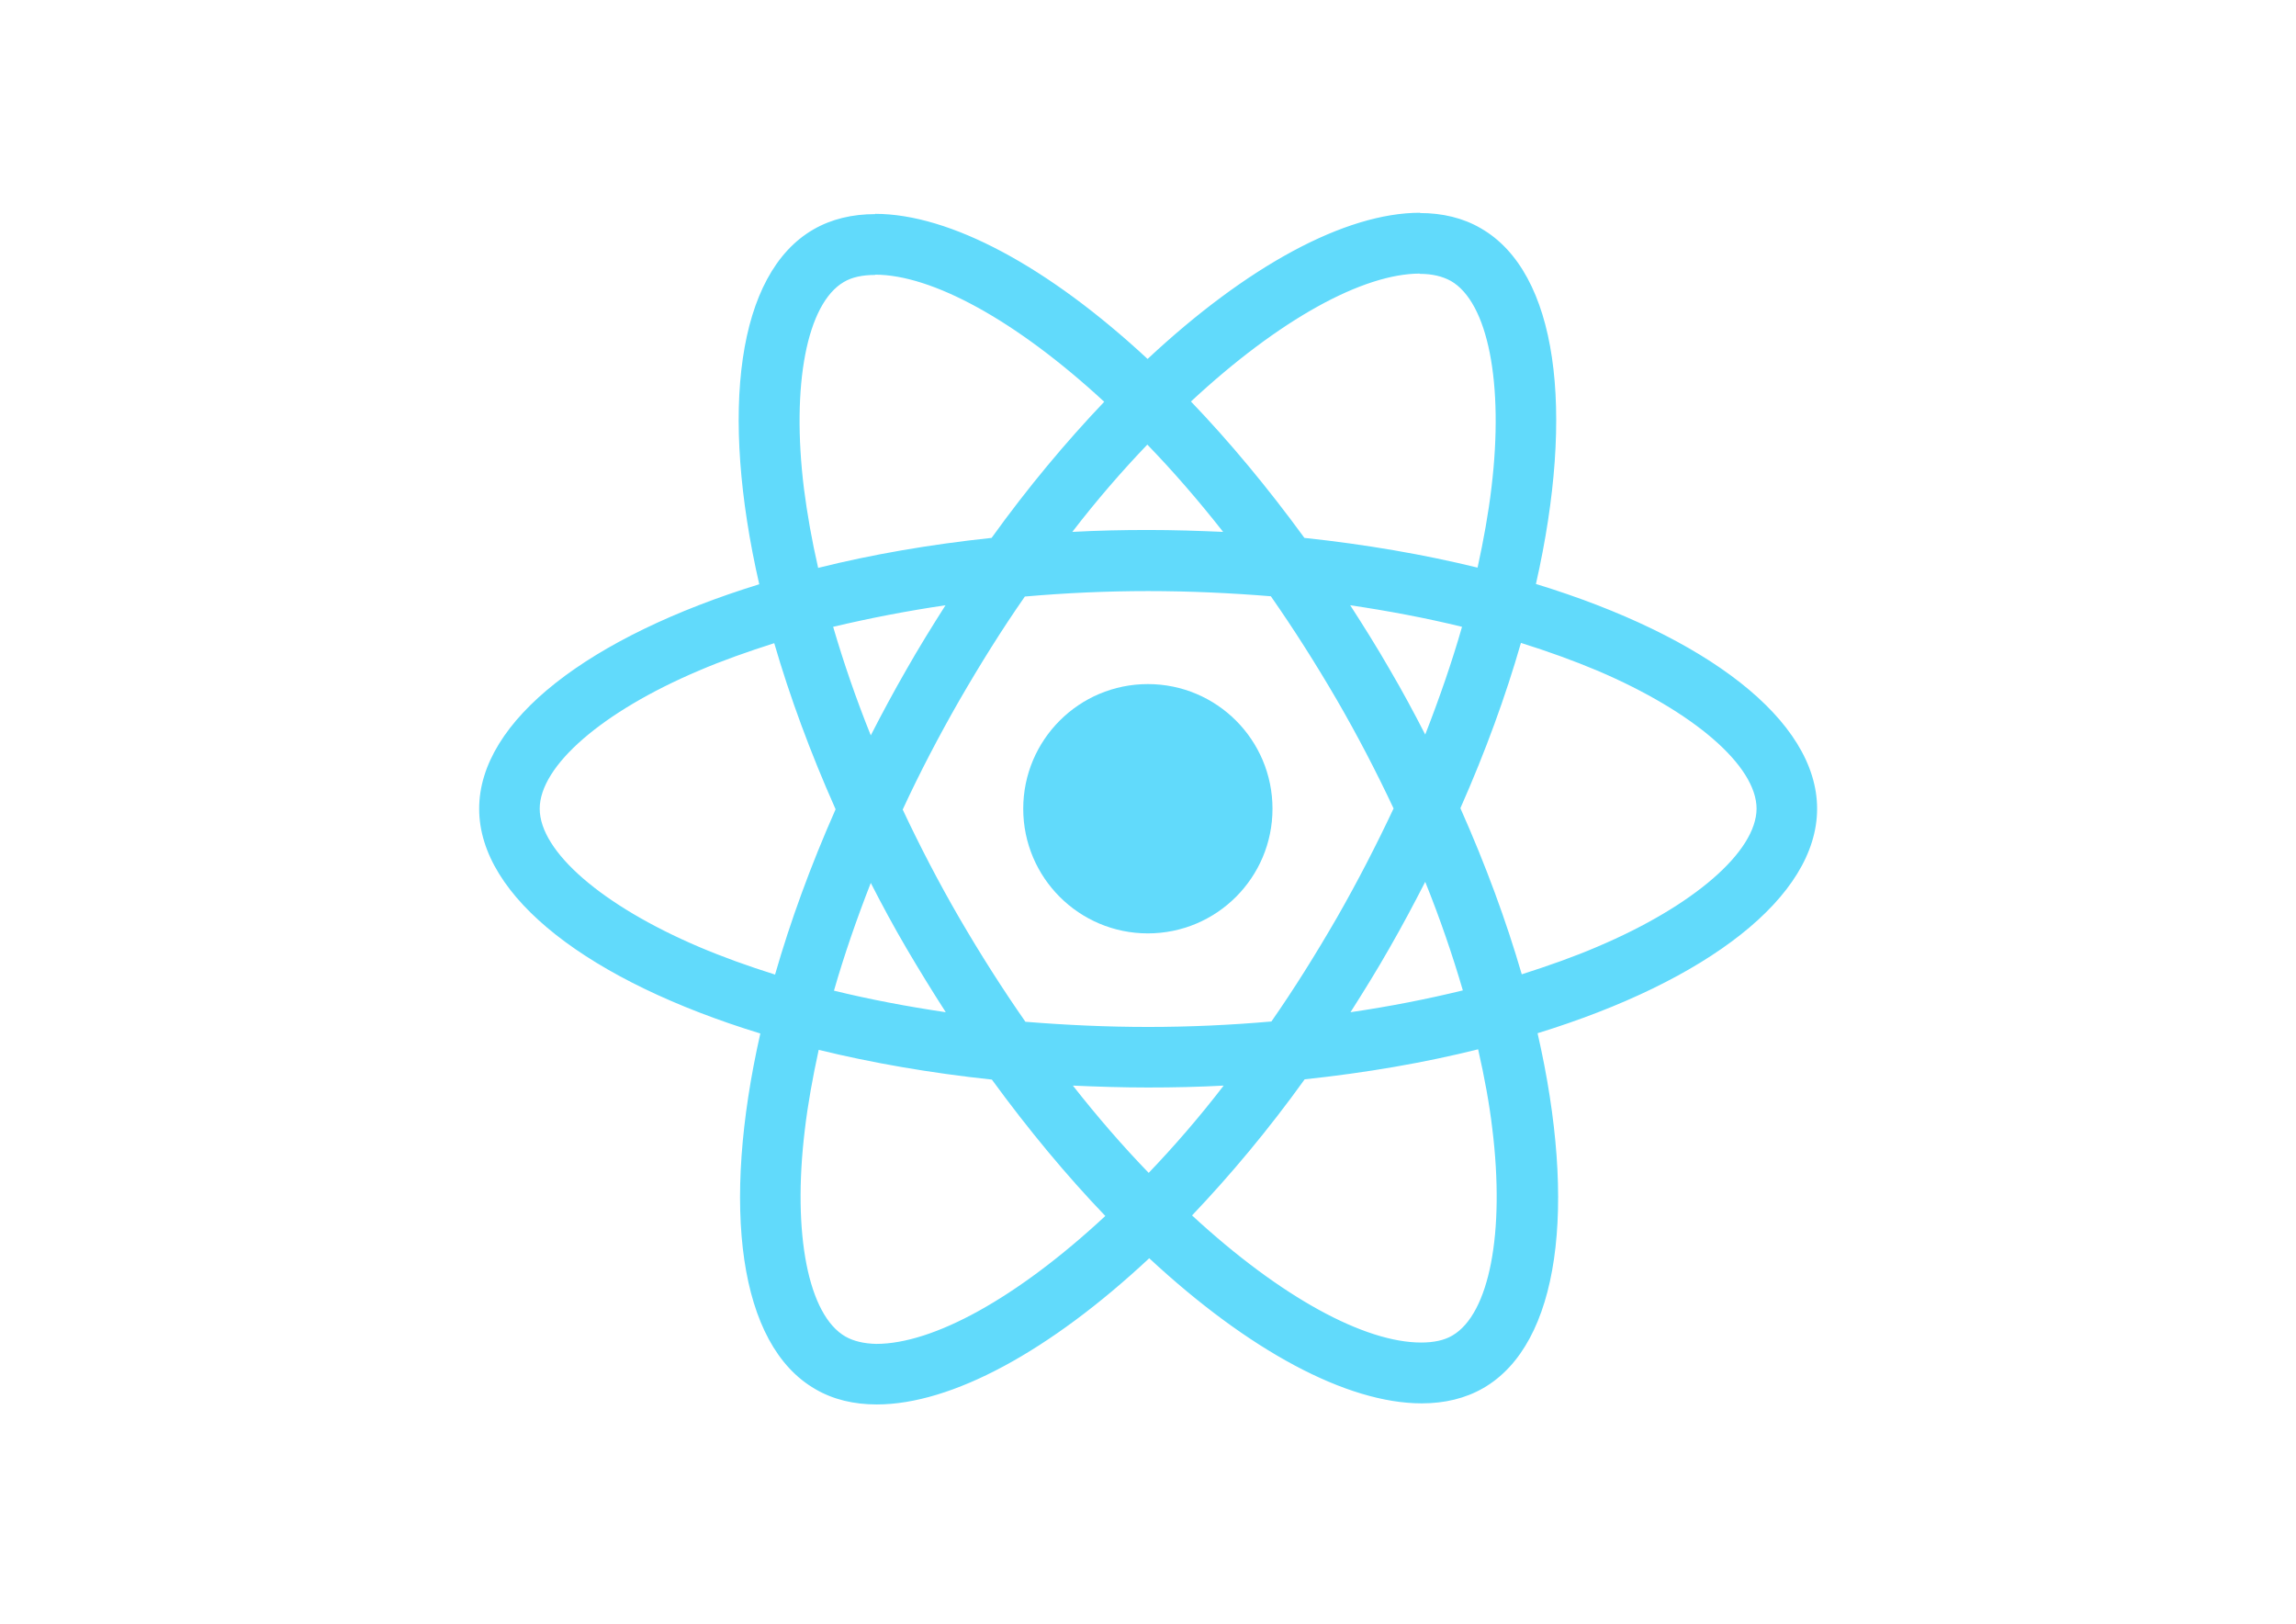
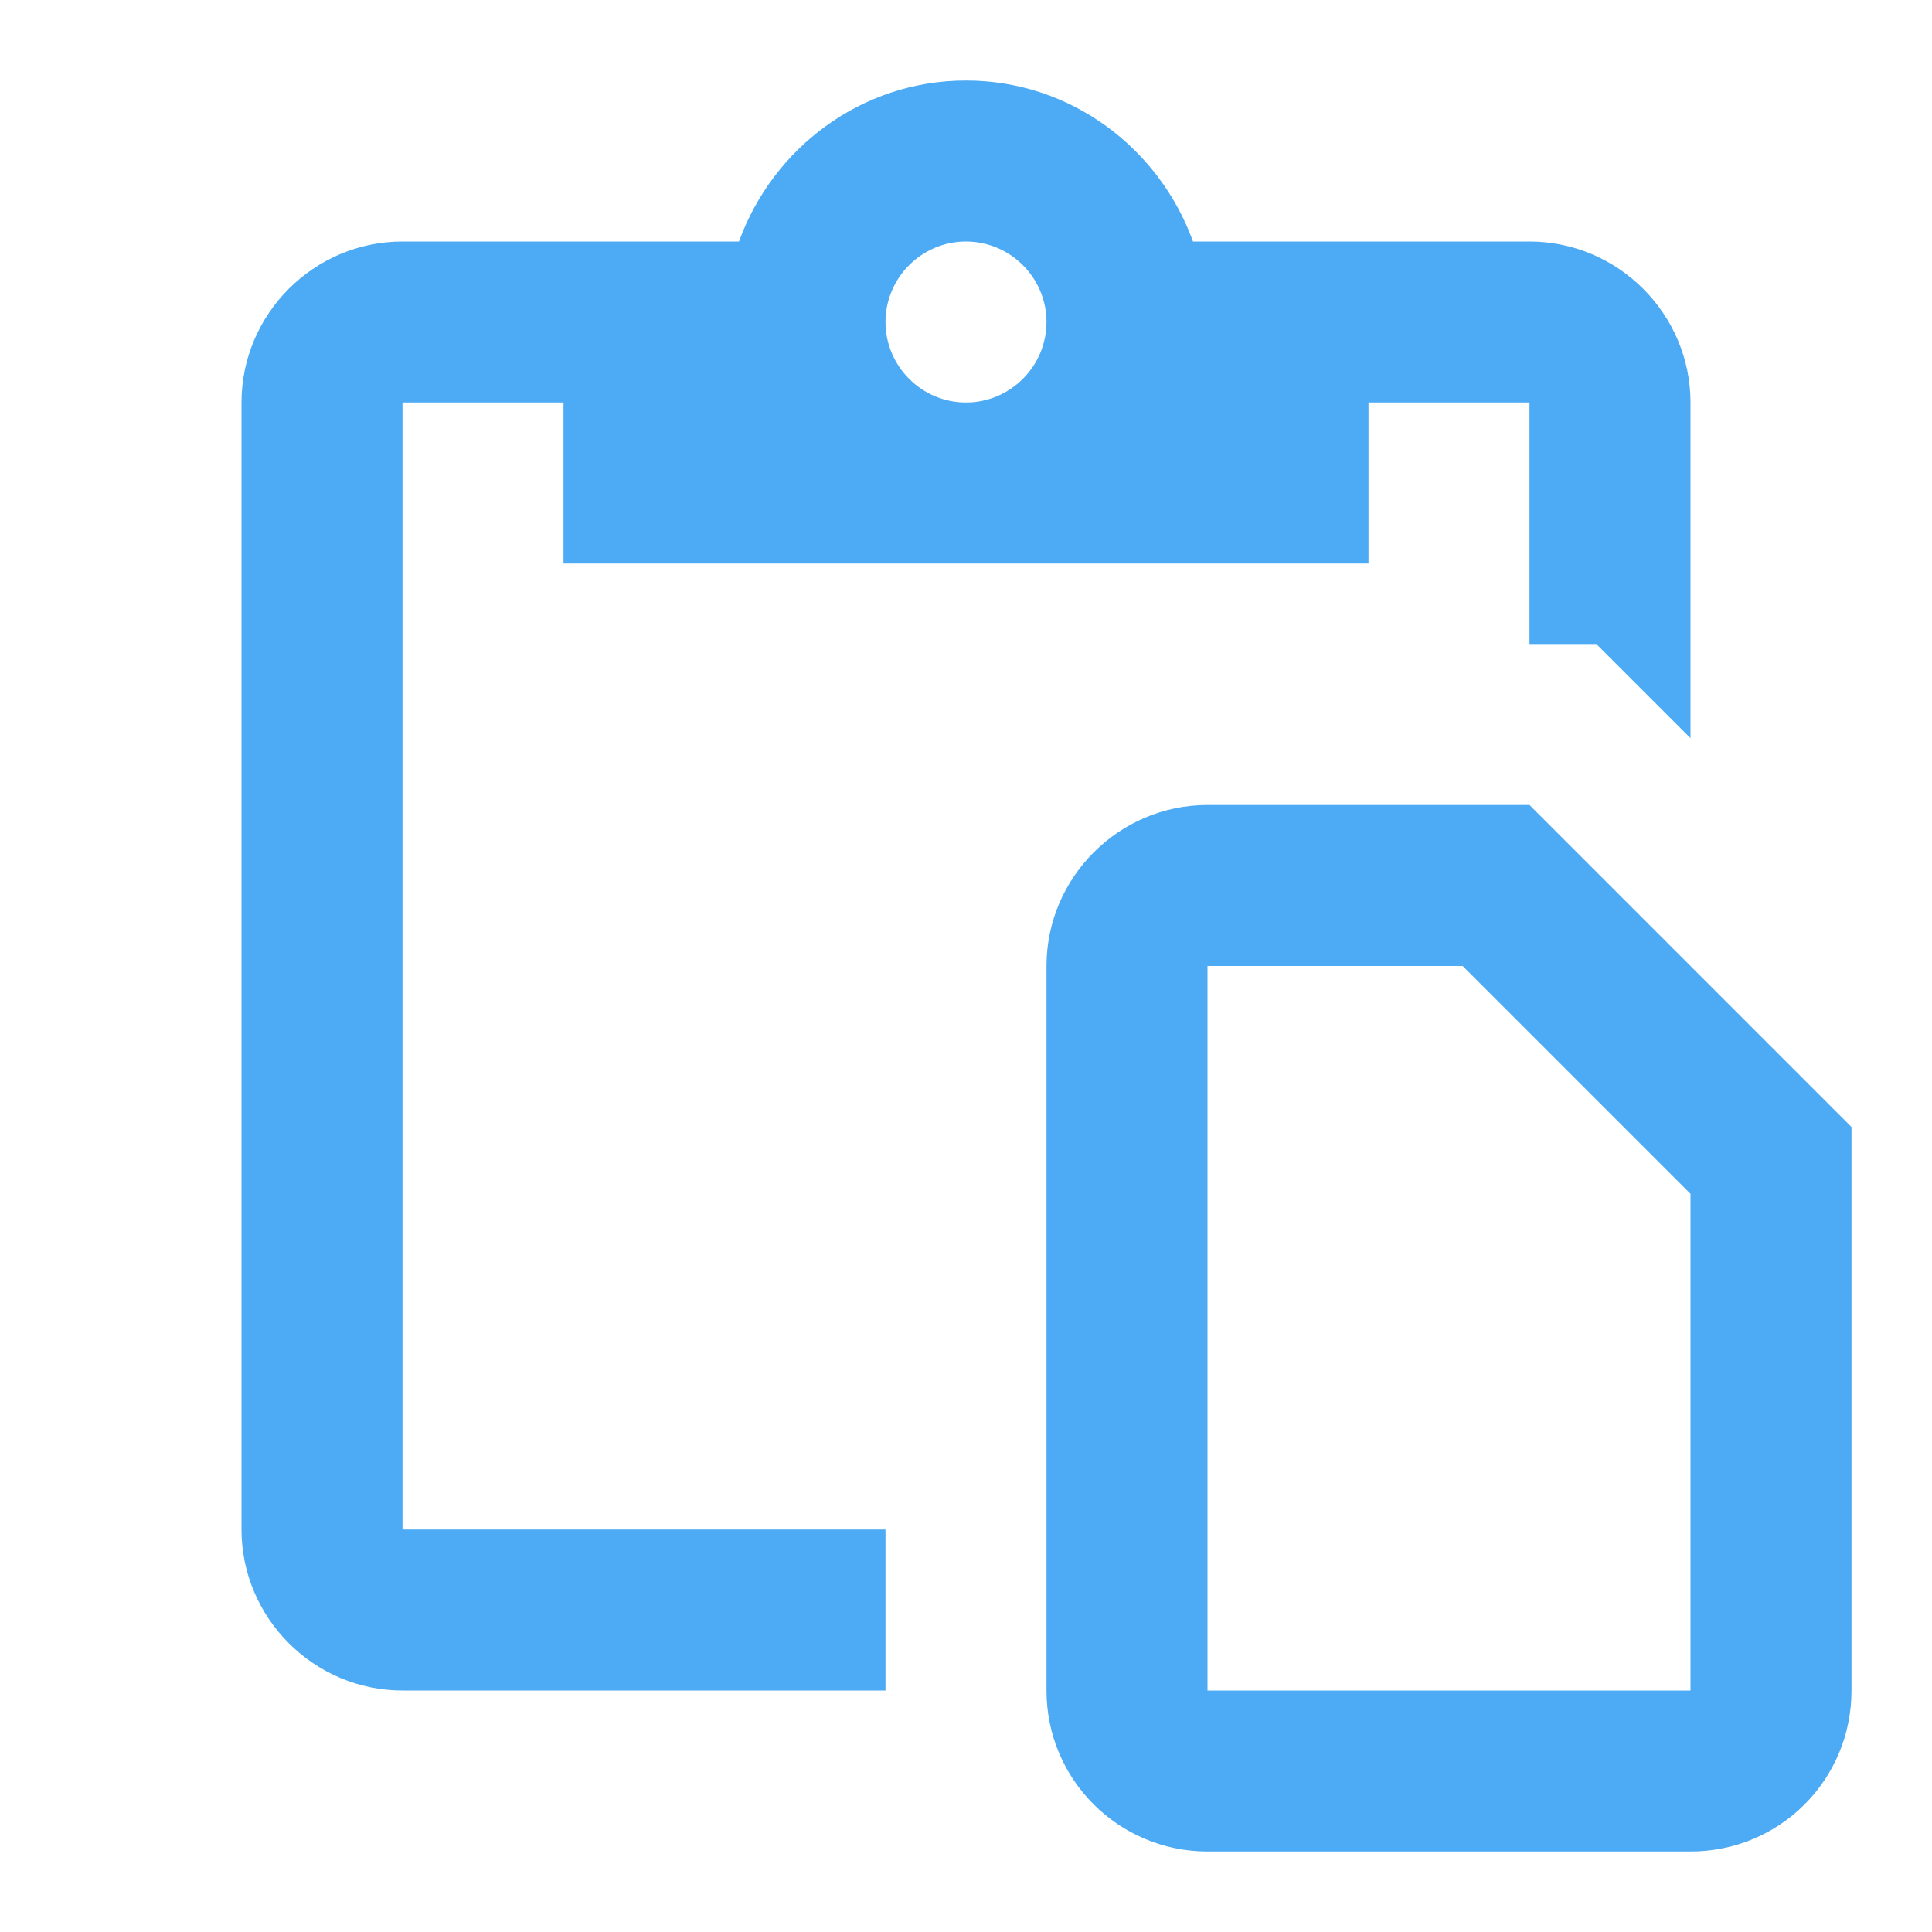
- <svg xmlns="http://www.w3.org/2000/svg" viewBox="0 0 841.9 595.3">
-   <g fill="#61DAFB">
-     <path d="M666.3 296.5c0-32.5-40.7-63.3-103.1-82.4 14.4-63.6 8-114.2-20.2-130.4-6.5-3.8-14.1-5.6-22.4-5.6v22.3c4.6 0 8.3.9 11.4 2.6 13.6 7.8 19.5 37.5 14.9 75.7-1.1 9.4-2.9 19.3-5.1 29.4-19.6-4.8-41-8.5-63.5-10.9-13.5-18.5-27.5-35.3-41.6-50 32.6-30.3 63.2-46.9 84-46.9V78c-27.5 0-63.5 19.6-99.9 53.6-36.4-33.8-72.4-53.2-99.9-53.2v22.3c20.7 0 51.4 16.5 84 46.6-14 14.7-28 31.4-41.3 49.9-22.6 2.4-44 6.1-63.6 11-2.3-10-4-19.7-5.2-29-4.7-38.2 1.1-67.9 14.6-75.8 3-1.8 6.9-2.6 11.5-2.6V78.5c-8.4 0-16 1.8-22.6 5.6-28.1 16.2-34.4 66.7-19.9 130.1-62.2 19.2-102.7 49.9-102.7 82.3 0 32.5 40.7 63.3 103.1 82.4-14.4 63.6-8 114.2 20.2 130.4 6.5 3.8 14.1 5.6 22.5 5.6 27.5 0 63.5-19.6 99.9-53.6 36.4 33.8 72.4 53.2 99.9 53.2 8.4 0 16-1.8 22.6-5.6 28.1-16.2 34.4-66.7 19.9-130.1 62-19.1 102.5-49.9 102.5-82.3zm-130.2-66.7c-3.7 12.9-8.3 26.2-13.5 39.5-4.1-8-8.4-16-13.1-24-4.6-8-9.5-15.8-14.4-23.4 14.2 2.1 27.9 4.7 41 7.9zm-45.8 106.5c-7.8 13.5-15.8 26.3-24.1 38.2-14.9 1.3-30 2-45.2 2-15.1 0-30.2-.7-45-1.9-8.3-11.9-16.4-24.6-24.2-38-7.6-13.1-14.5-26.4-20.8-39.8 6.2-13.4 13.2-26.8 20.7-39.9 7.8-13.5 15.8-26.3 24.1-38.2 14.9-1.3 30-2 45.2-2 15.1 0 30.2.7 45 1.9 8.3 11.9 16.4 24.6 24.2 38 7.6 13.1 14.5 26.4 20.8 39.8-6.3 13.4-13.2 26.8-20.7 39.9zm32.3-13c5.4 13.4 10 26.8 13.8 39.8-13.1 3.2-26.9 5.9-41.2 8 4.9-7.7 9.8-15.6 14.4-23.7 4.6-8 8.9-16.1 13-24.1zM421.2 430c-9.3-9.6-18.6-20.3-27.8-32 9 .4 18.2.7 27.5.7 9.4 0 18.7-.2 27.8-.7-9 11.7-18.3 22.4-27.5 32zm-74.4-58.9c-14.2-2.1-27.9-4.7-41-7.9 3.7-12.9 8.3-26.2 13.5-39.5 4.1 8 8.4 16 13.1 24 4.7 8 9.5 15.8 14.4 23.4zM420.7 163c9.3 9.6 18.6 20.3 27.8 32-9-.4-18.2-.7-27.5-.7-9.4 0-18.7.2-27.8.7 9-11.7 18.3-22.4 27.5-32zm-74 58.9c-4.9 7.7-9.8 15.6-14.4 23.7-4.6 8-8.9 16-13 24-5.4-13.4-10-26.8-13.8-39.8 13.1-3.1 26.9-5.8 41.2-7.9zm-90.5 125.2c-35.4-15.1-58.3-34.9-58.3-50.6 0-15.7 22.9-35.6 58.3-50.6 8.6-3.7 18-7 27.7-10.1 5.7 19.6 13.2 40 22.5 60.9-9.2 20.8-16.6 41.1-22.2 60.6-9.9-3.1-19.3-6.5-28-10.2zM310 490c-13.6-7.8-19.5-37.5-14.9-75.7 1.1-9.4 2.9-19.3 5.1-29.4 19.6 4.8 41 8.5 63.5 10.9 13.5 18.5 27.5 35.3 41.6 50-32.6 30.3-63.2 46.9-84 46.9-4.5-.1-8.3-1-11.3-2.7zm237.2-76.2c4.7 38.2-1.1 67.9-14.6 75.8-3 1.8-6.9 2.6-11.5 2.6-20.7 0-51.4-16.5-84-46.6 14-14.7 28-31.4 41.3-49.9 22.6-2.4 44-6.1 63.6-11 2.3 10.1 4.1 19.8 5.2 29.1zm38.5-66.7c-8.6 3.7-18 7-27.7 10.1-5.7-19.6-13.2-40-22.5-60.9 9.2-20.8 16.6-41.1 22.2-60.6 9.9 3.1 19.3 6.5 28.1 10.2 35.4 15.1 58.3 34.9 58.3 50.6-.1 15.7-23 35.6-58.4 50.6zM320.8 78.4z" />
-     <circle cx="420.9" cy="296.5" r="45.7" />
-     <path d="M520.5 78.1z" />
-   </g>
+ <svg xmlns="http://www.w3.org/2000/svg" viewBox="0 0 24 24" version="1.1" id="svg4">
+   <defs id="defs8" />
+   <path d="M15 23C13.9 23 13 22.11 13 21V12C13 10.9 13.9 10 15 10H19L23 14V21C23 22.11 22.11 23 21 23H15M15 21H21V14.83L18.17 12H15V21M19 3C20.1 3 21 3.9 21 5V9.17L19.83 8H19V5H17V7H7V5H5V19H11V21H5C3.9 21 3 20.1 3 19V5C3 3.9 3.9 3 5 3H9.18C9.6 1.84 10.7 1 12 1C13.3 1 14.4 1.84 14.82 3H19M12 3C11.45 3 11 3.45 11 4C11 4.55 11.45 5 12 5C12.55 5 13 4.55 13 4C13 3.45 12.55 3 12 3Z" id="path2" style="stroke:none;stroke-opacity:1;fill:#4dabf5;fill-opacity:1" />
</svg>
